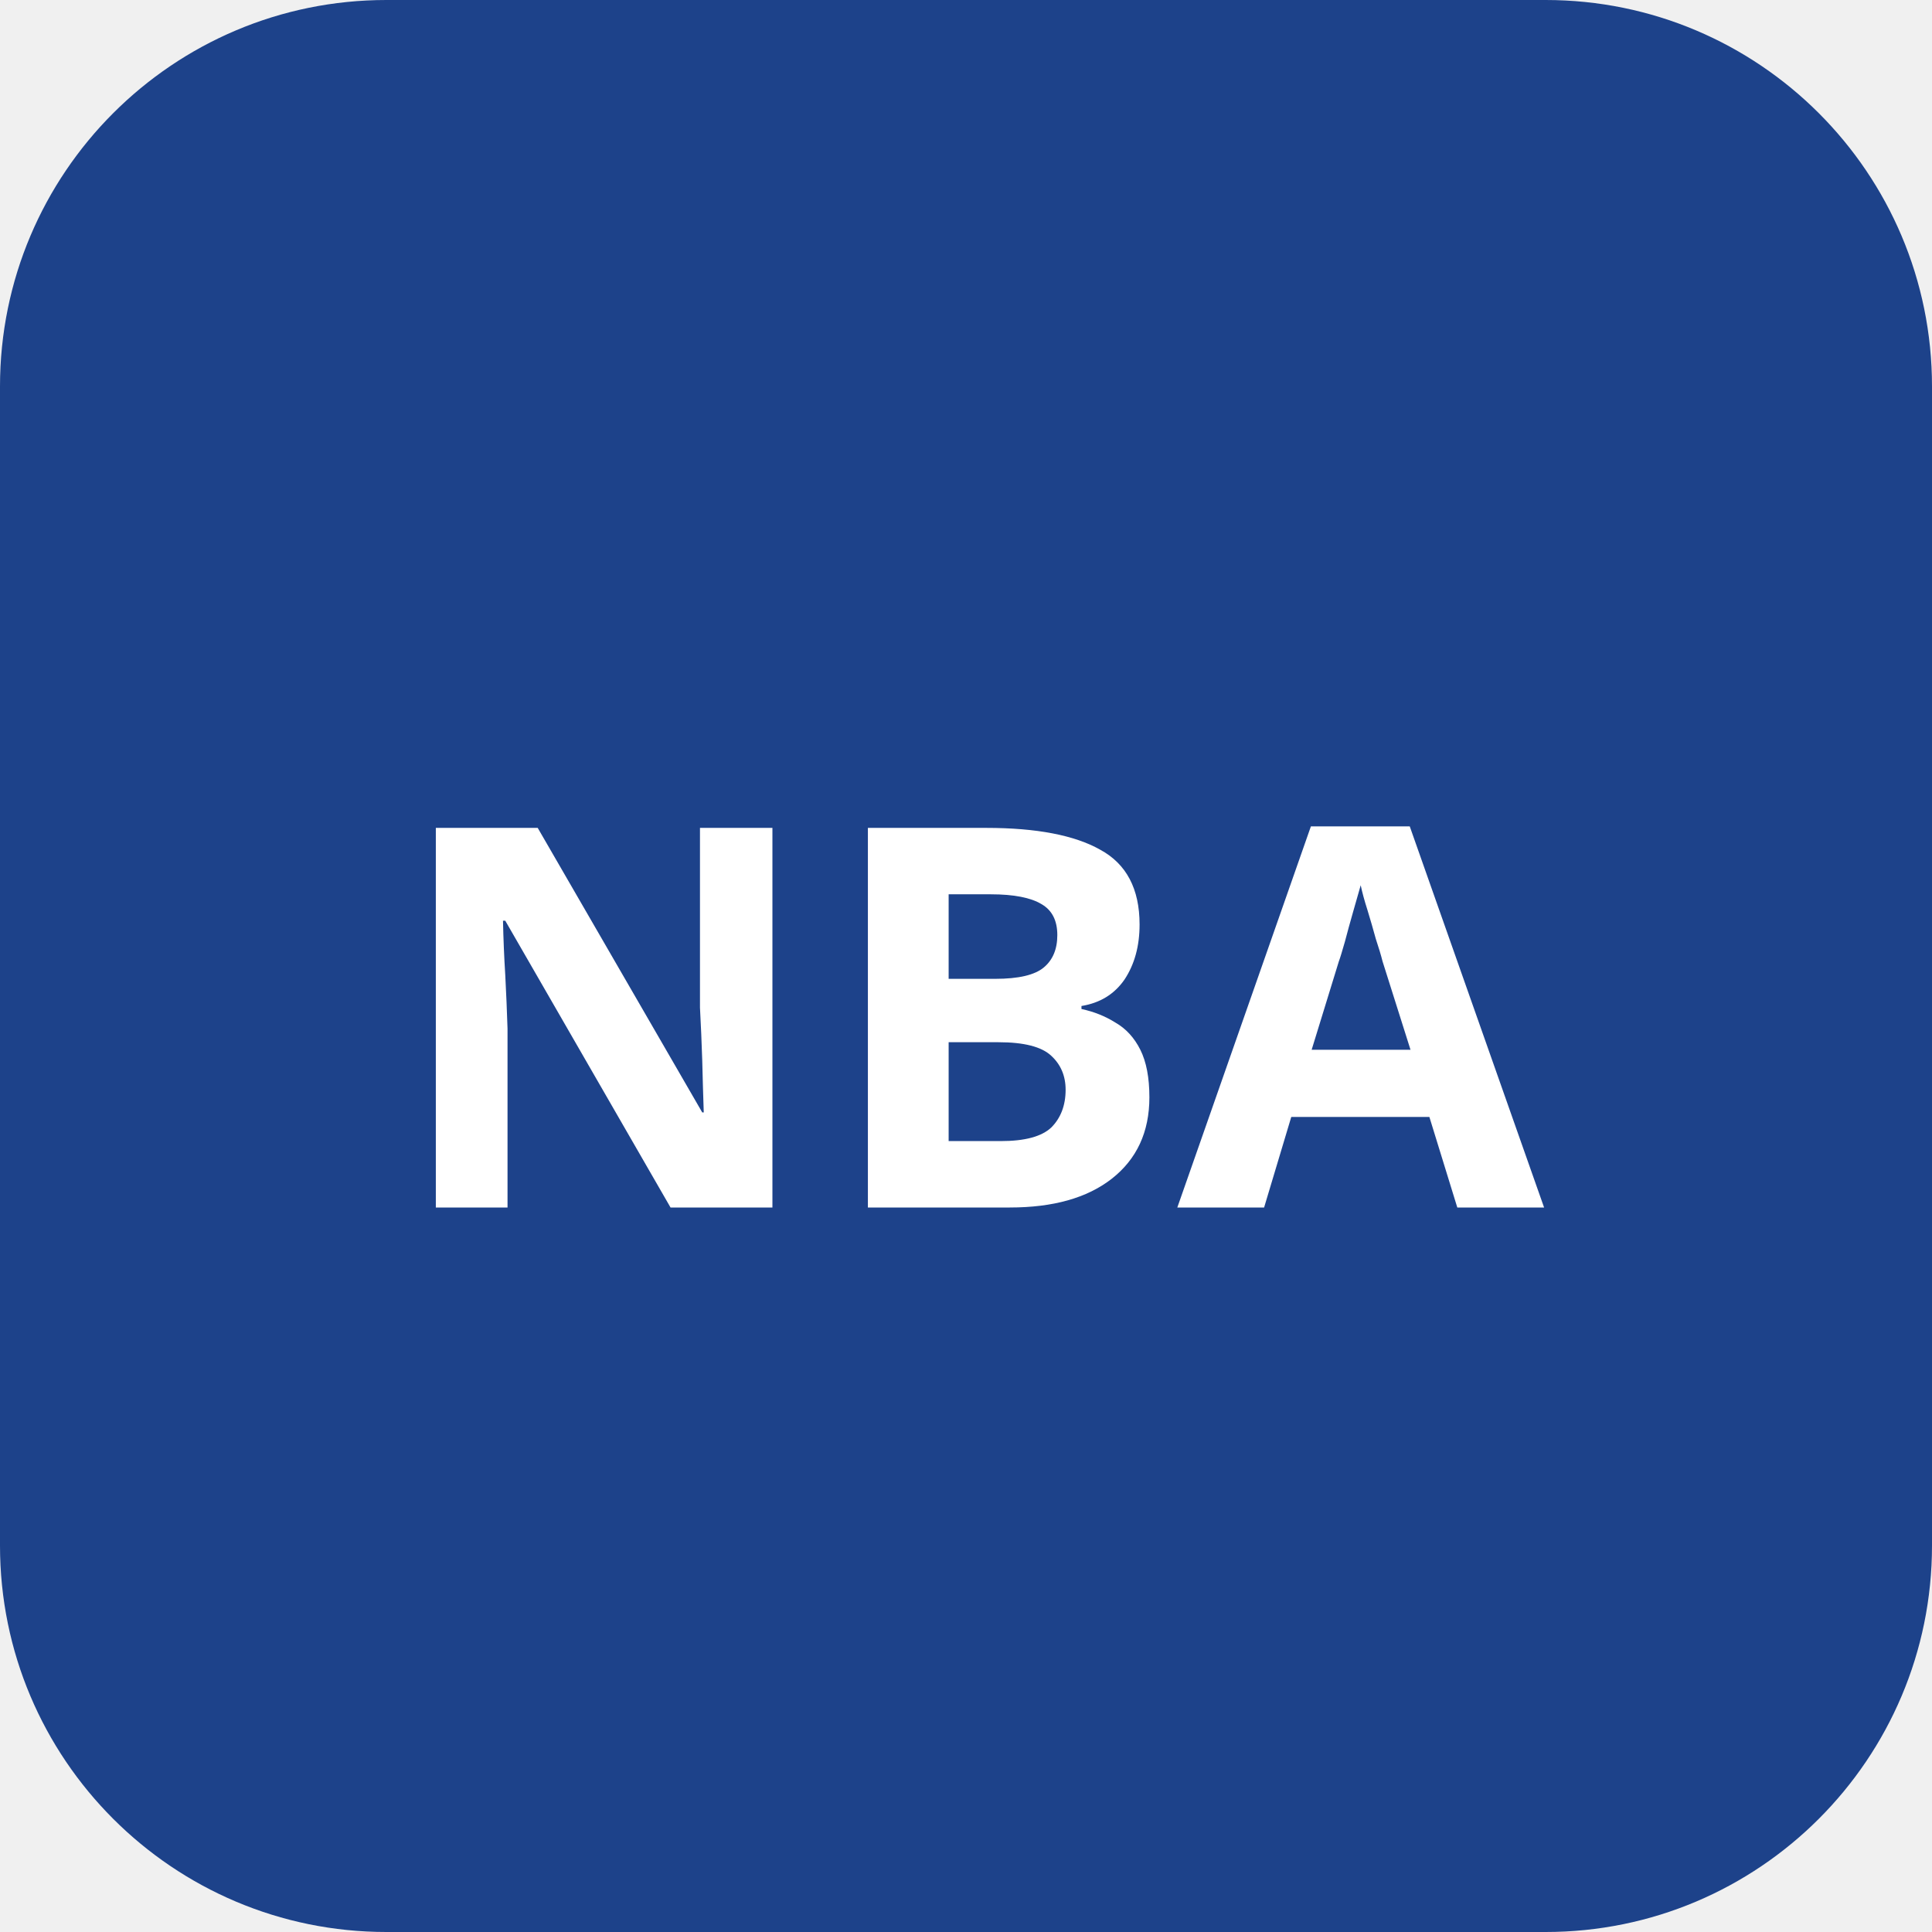
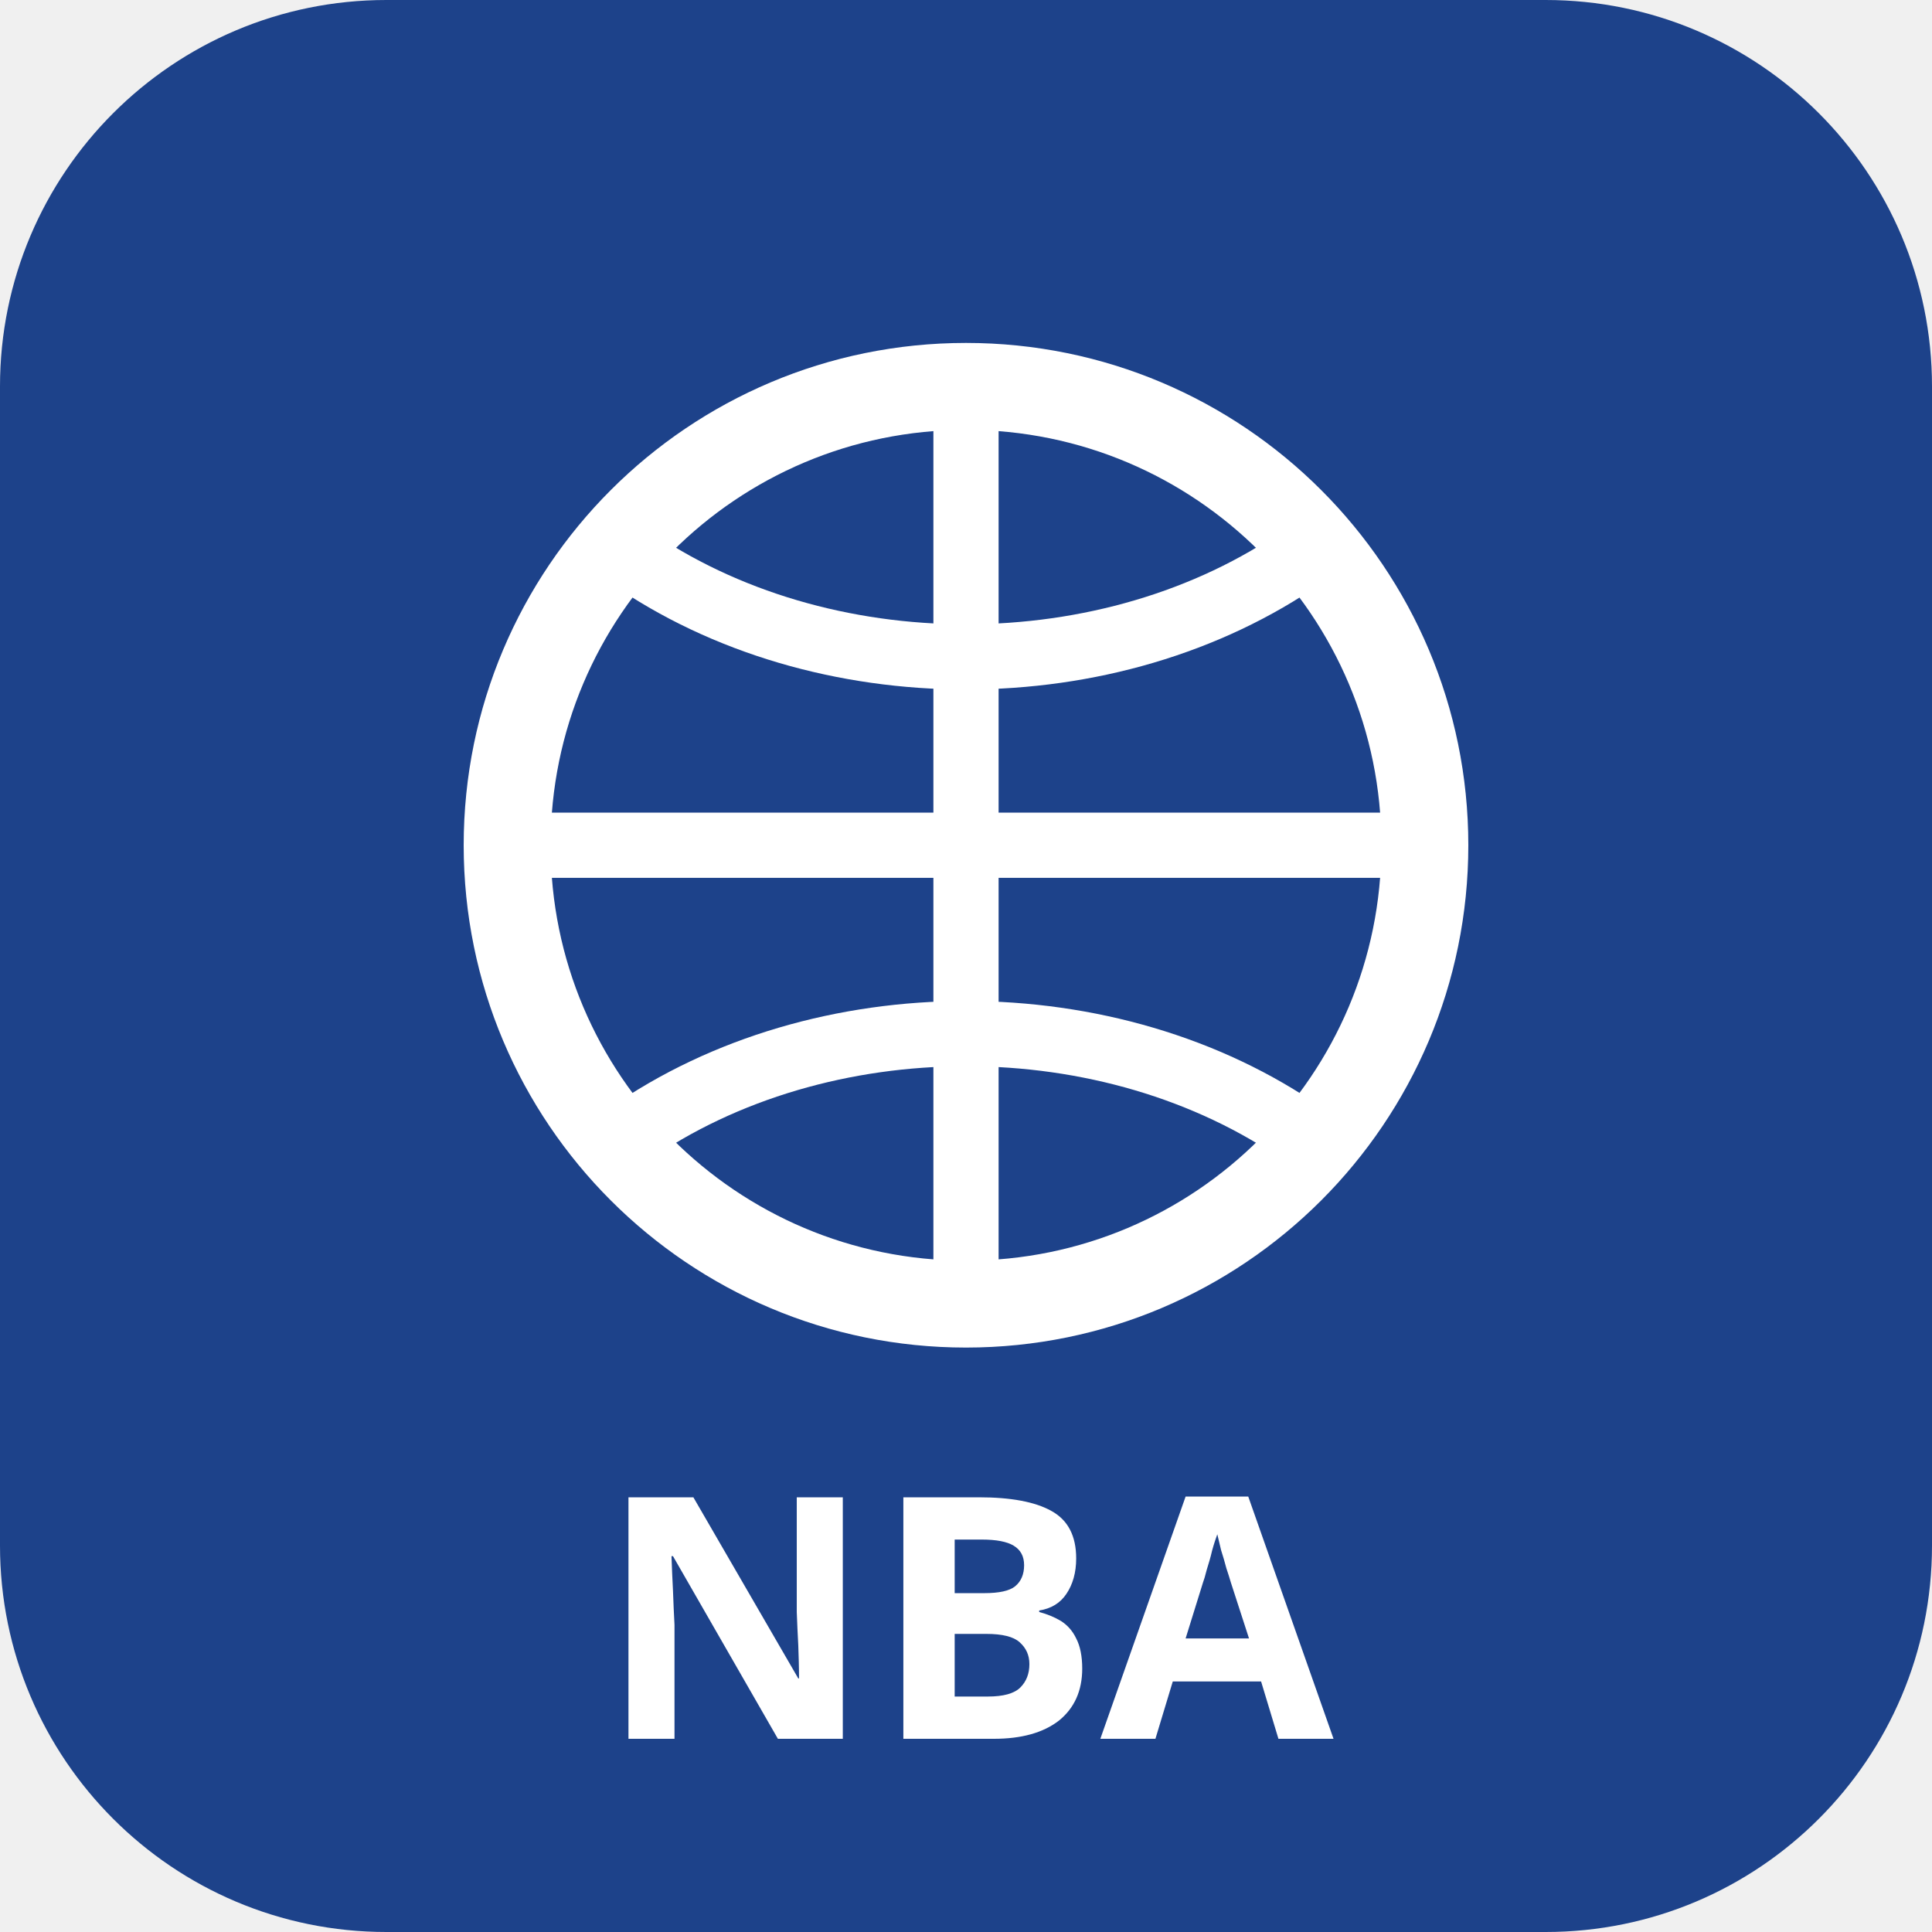
<svg xmlns="http://www.w3.org/2000/svg" width="40" height="40" viewBox="0 0 40 40" role="img" aria-label="NBA">
  <rect width="40" height="40" rx="8" fill="#1d428a" />
-   <text x="20" y="25" text-anchor="middle" font-family="system-ui,Segoe UI,sans-serif" font-size="11" font-weight="700" fill="#ffffff">NBA</text>
+   <circle cx="20" cy="17.5" r="9.5" fill="none" stroke="#fff" stroke-width="1.8" />
+   <path d="M20 8v19M11.2 17.5h17.6M13 11.5c4 2.8 10 2.8 14 0M13 23.5c4-2.8 10-2.8 14 0" fill="none" stroke="#fff" stroke-width="1.35" stroke-linecap="round" />
+   <text x="20" y="36" text-anchor="middle" font-family="system-ui,Segoe UI,sans-serif" font-size="7" font-weight="700" fill="#fff">NBA</text>
</svg>
